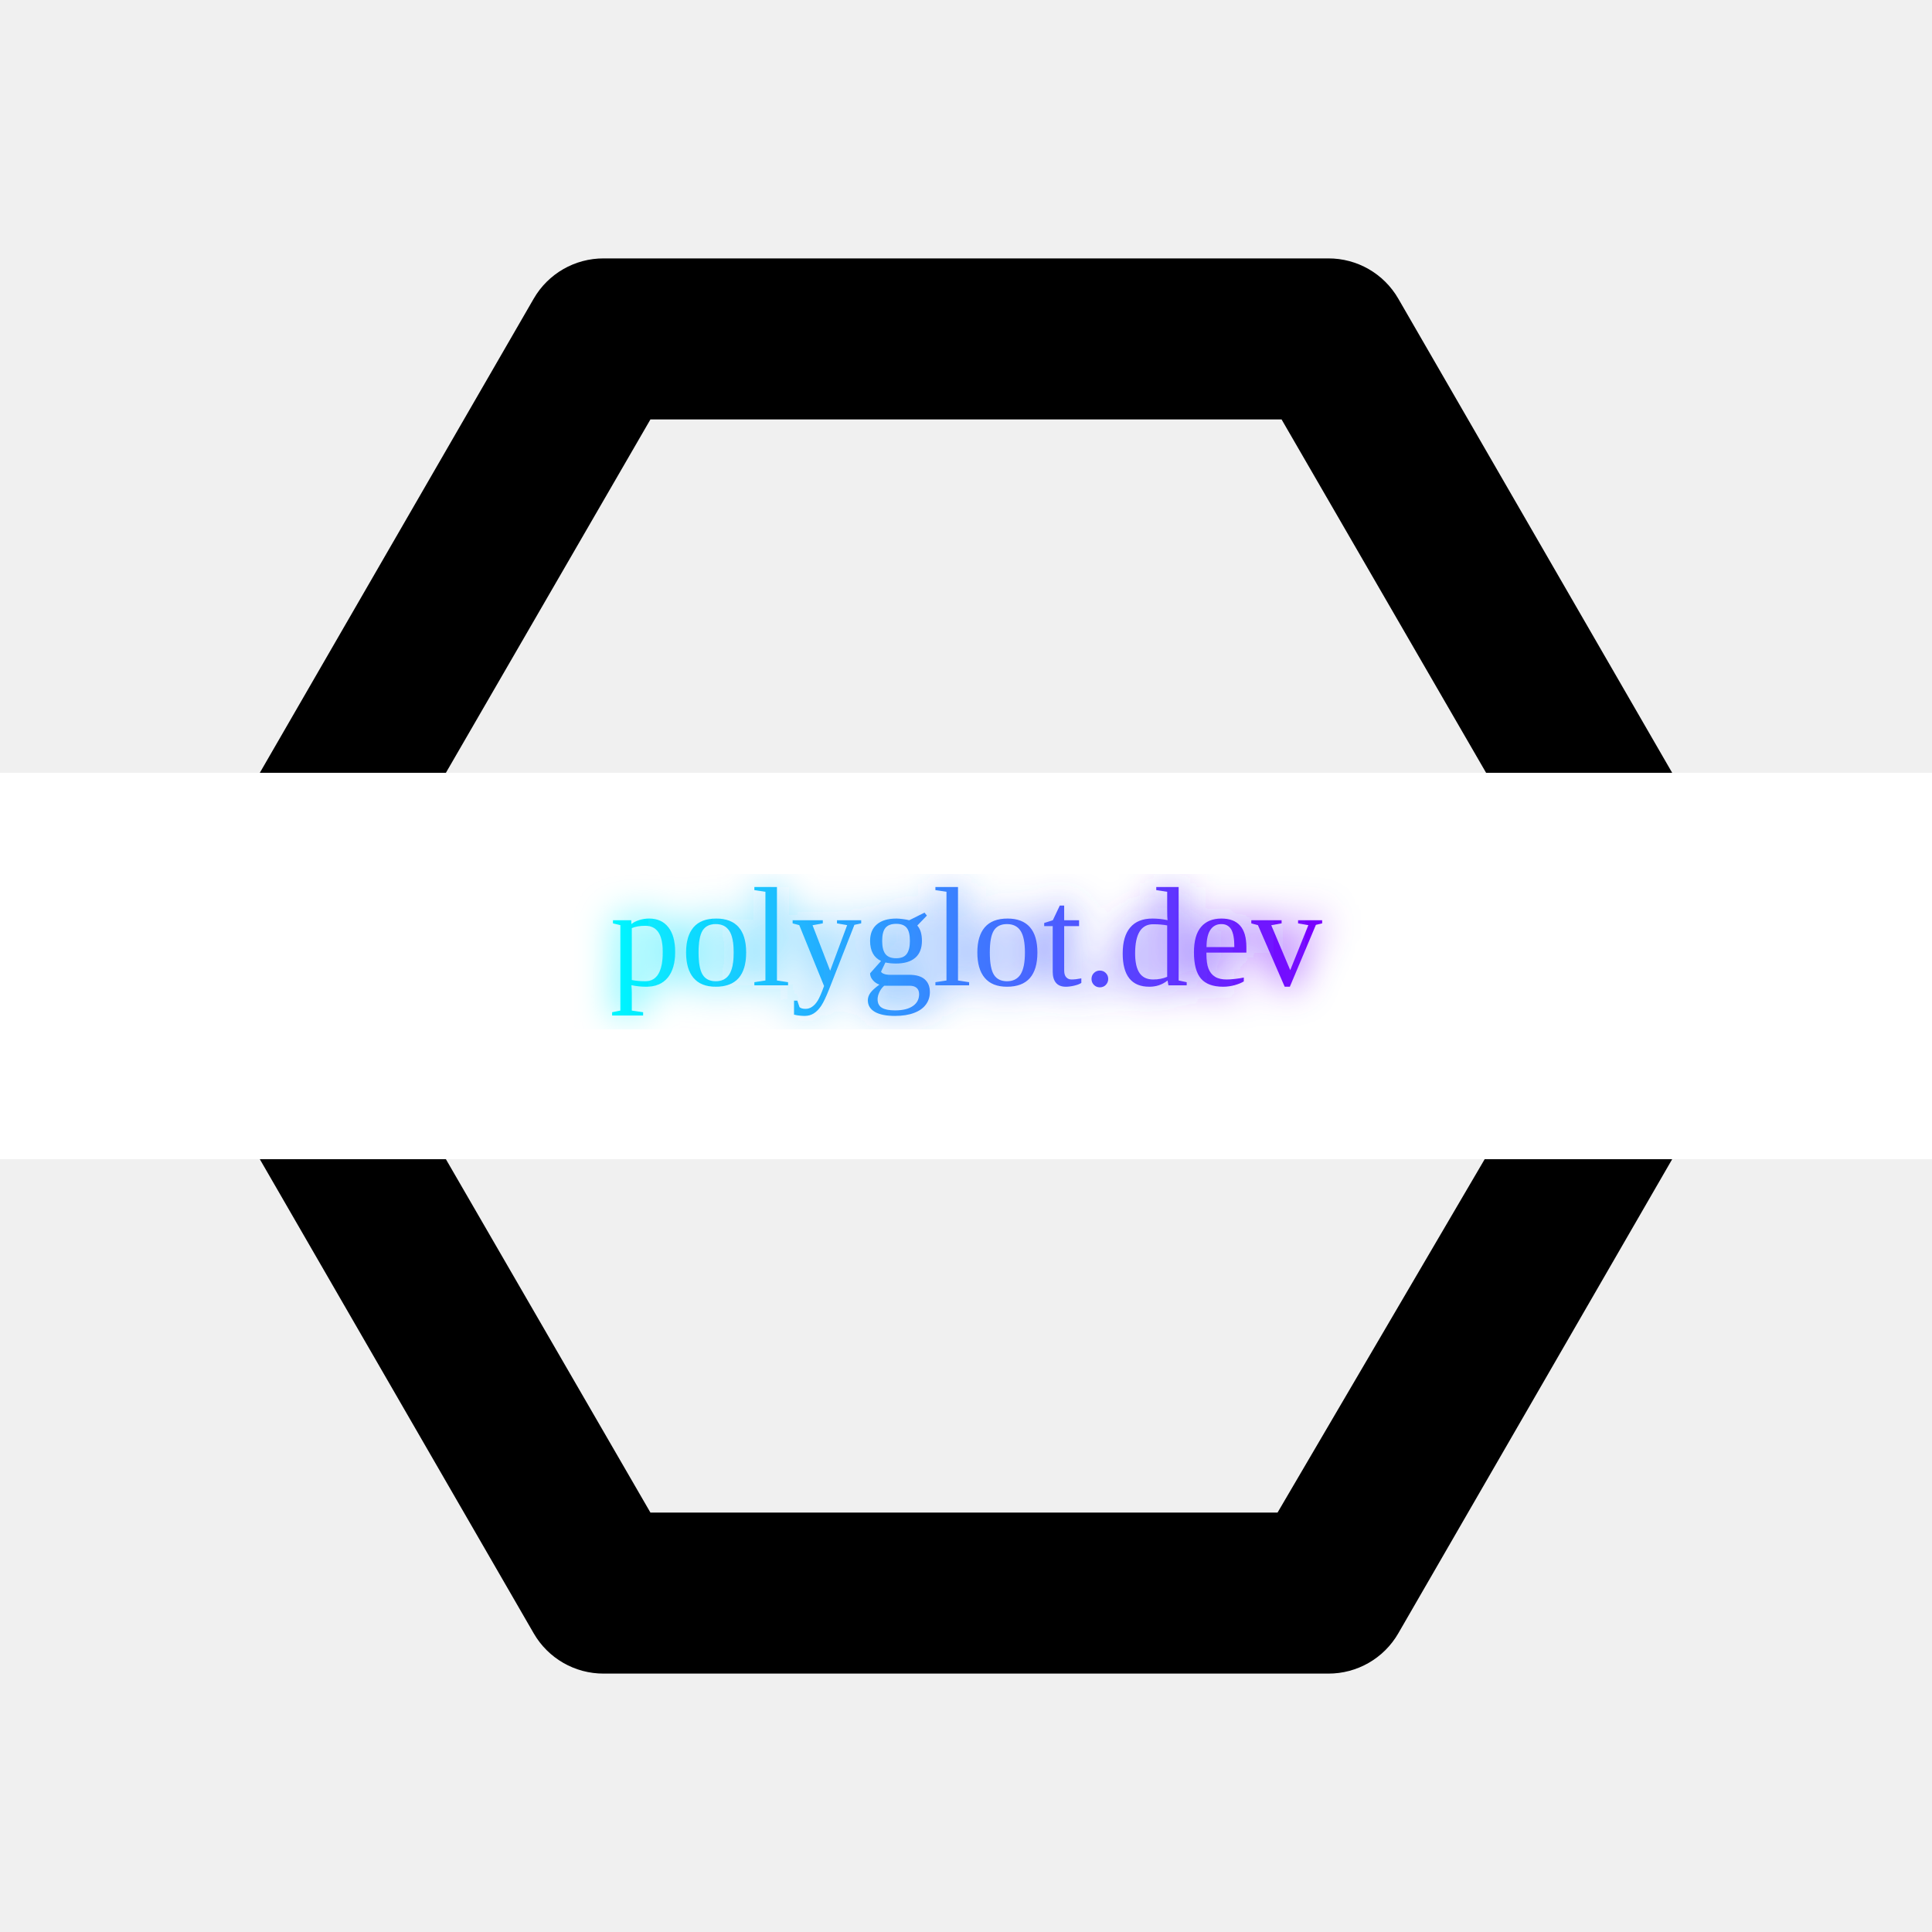
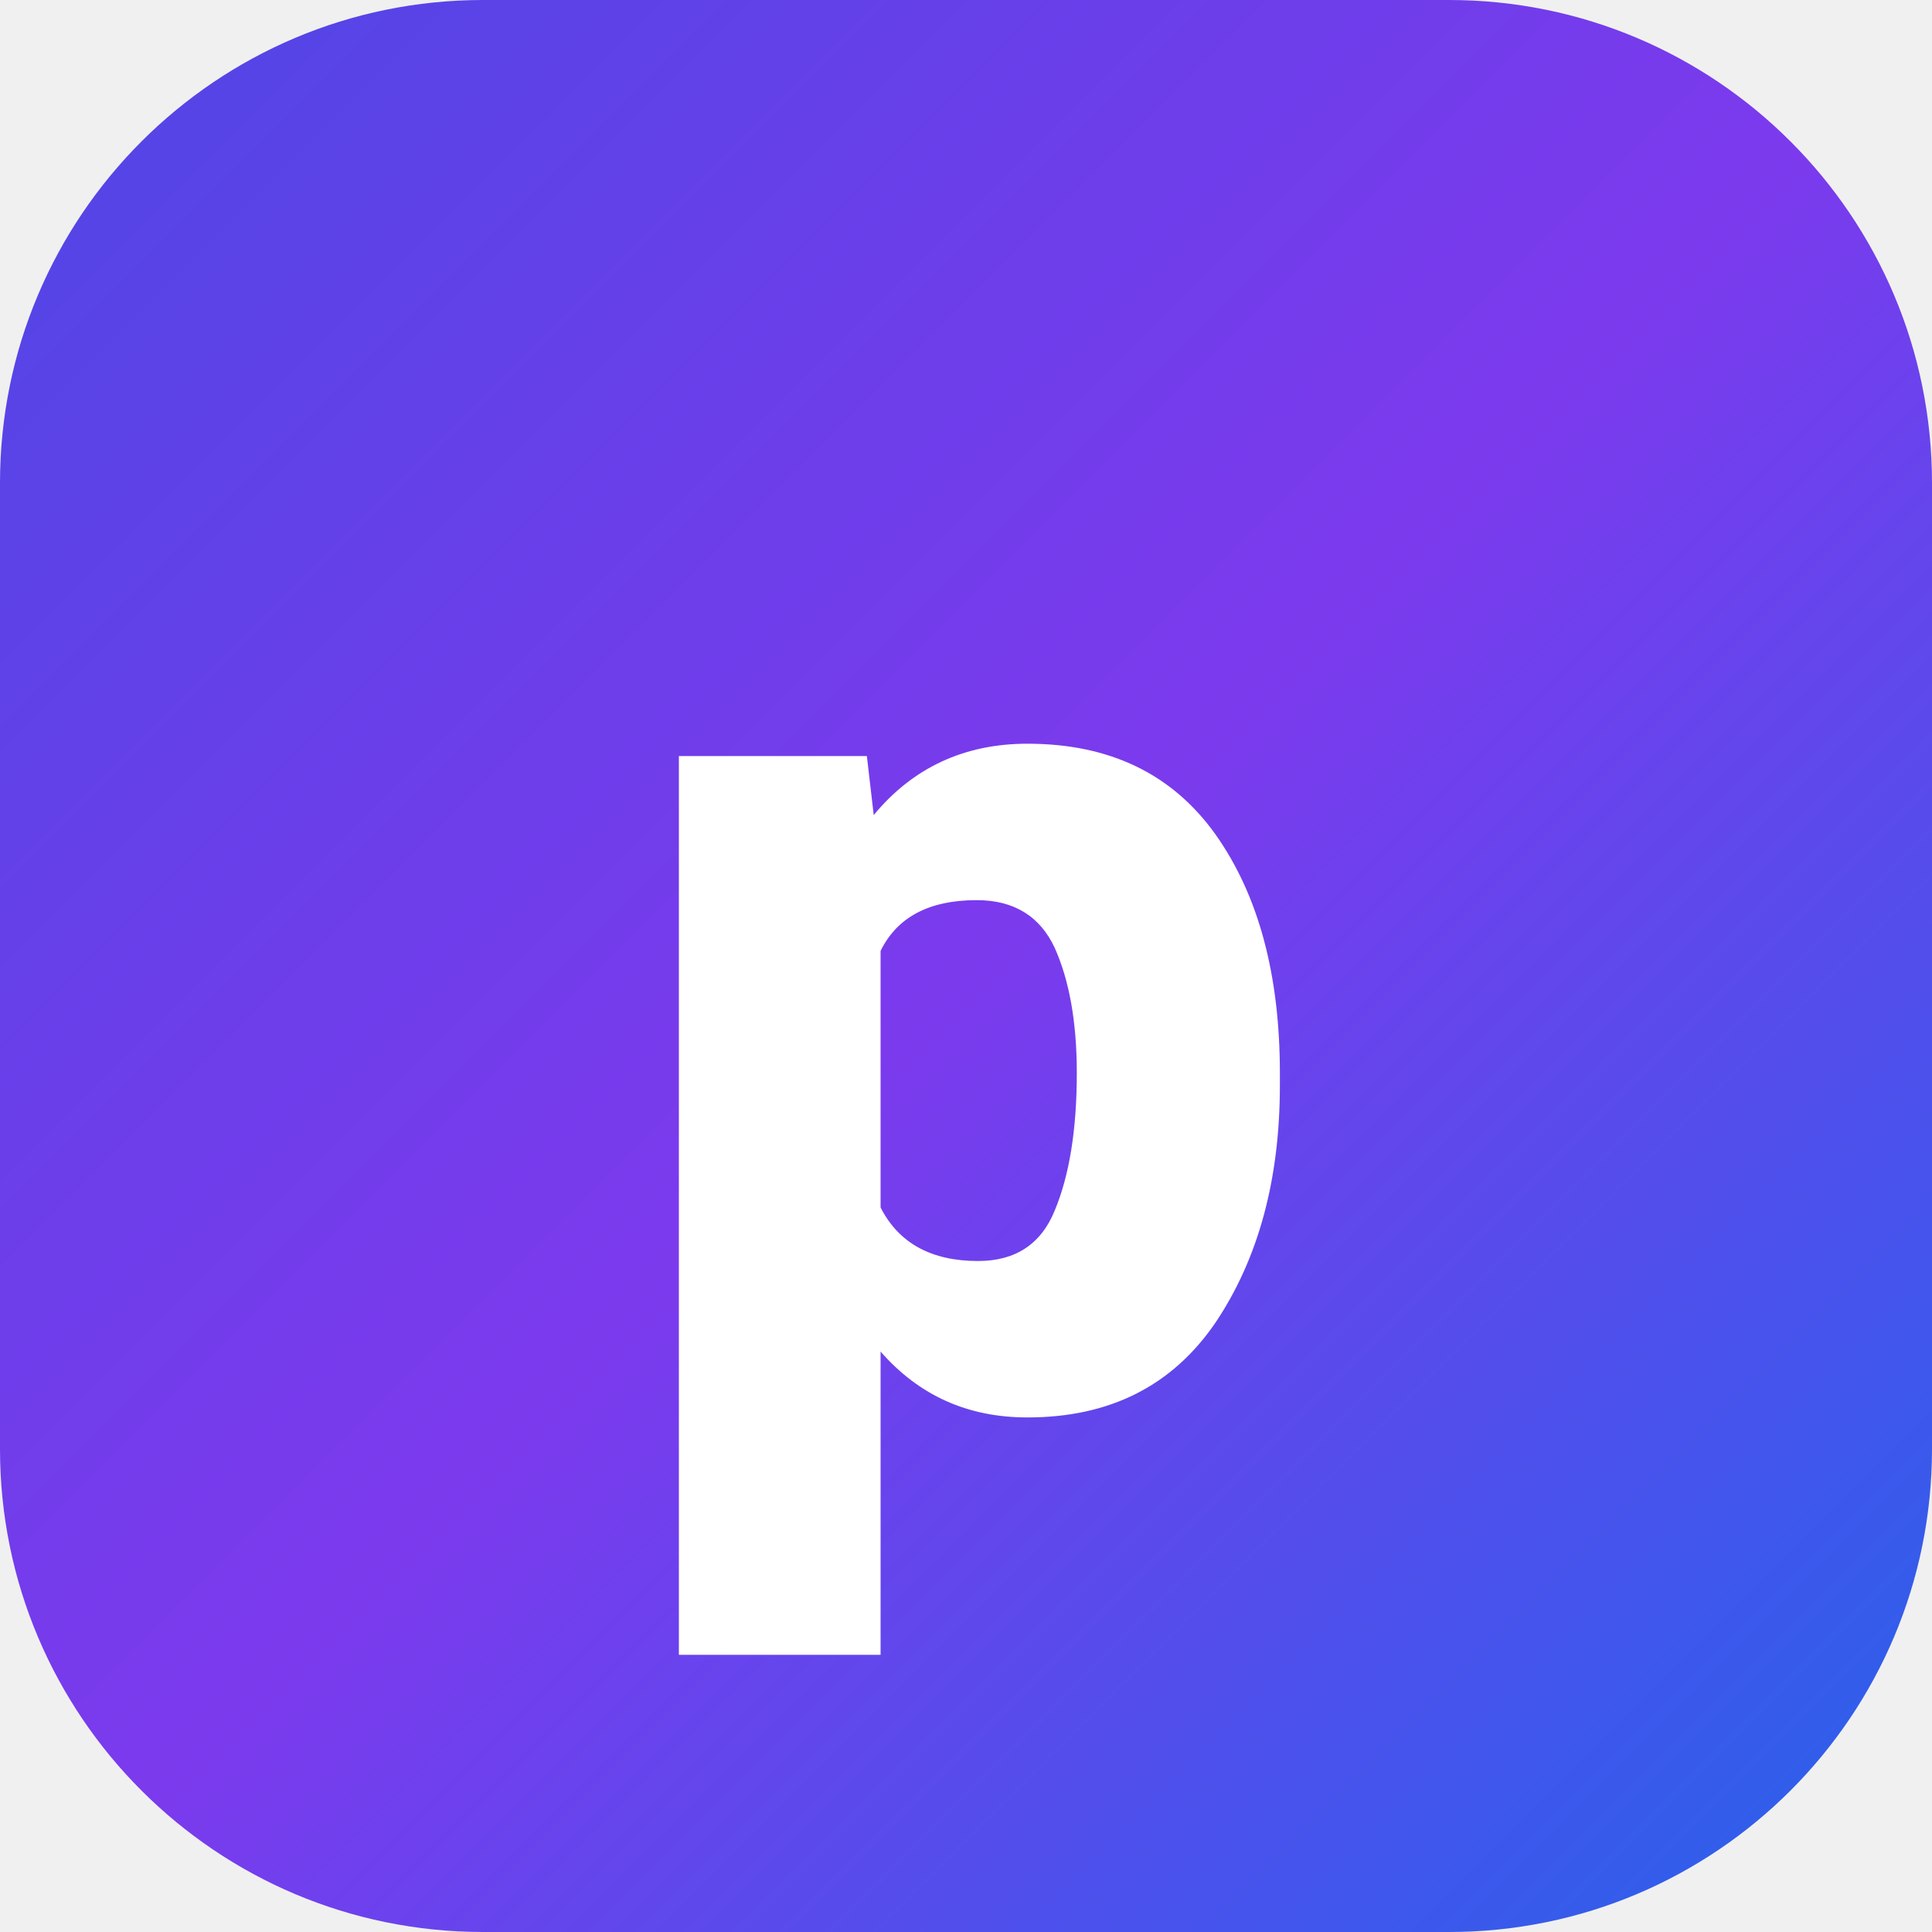
- <svg xmlns="http://www.w3.org/2000/svg" fill="#000000" width="800px" height="800px" viewBox="0 0 24 24">
-   <path d="M21.87,11.5l-4.5-7.79a1,1,0,0,0-.87-.5h-9a1,1,0,0,0-.87.5L2.13,11.5a1,1,0,0,0,0,1l4.5,7.79a1,1,0,0,0,.87.5h9a1,1,0,0,0,.87-.5l4.5-7.79A1,1,0,0,0,21.87,11.5Zm-6,7.29H8.08L4.15,12,8.08,5.21h7.84L19.85,12Z" />
-   <svg viewBox="0 0 600 120">
-     <defs>
-       <linearGradient id="neonG" x1="0" x2="1">
-         <stop offset="0" stop-color="#00f7ff" />
-         <stop offset="1" stop-color="#7a00ff" />
-       </linearGradient>
-       <filter id="neon">
-         <feGaussianBlur stdDeviation="6" result="b" />
-         <feMerge>
-           <feMergeNode in="b" />
-           <feMergeNode in="SourceGraphic" />
-         </feMerge>
-       </filter>
-     </defs>
-     <rect width="100%" height="100%" fill="#ffffff" />
-     <text x="50%" y="55%" text-anchor="middle" font-size="44" fill="url(#neonG)" filter="url(#neon)">polyglot.dev</text>
-   </svg>
+ <svg xmlns="http://www.w3.org/2000/svg" width="22" height="22" viewBox="0 0 22 22" fill="none" shape-rendering="geometricPrecision">
+   <defs>
+     <linearGradient id="poly-grad" x1="0" y1="0" x2="22" y2="22" gradientUnits="userSpaceOnUse">
+       <stop offset="0%" stop-color="#4f46e5" />
+       <stop offset="50%" stop-color="#7c3aed" />
+       <stop offset="100%" stop-color="#2563eb" />
+     </linearGradient>
+   </defs>
+   <rect width="22" height="22" rx="5.5" fill="url(#poly-grad)" />
+   <text x="11" y="16" text-anchor="middle" font-family="-apple-system,BlinkMacSystemFont,Segoe UI,Roboto,sans-serif" font-size="14" font-weight="800" fill="#ffffff">p</text>
</svg>
